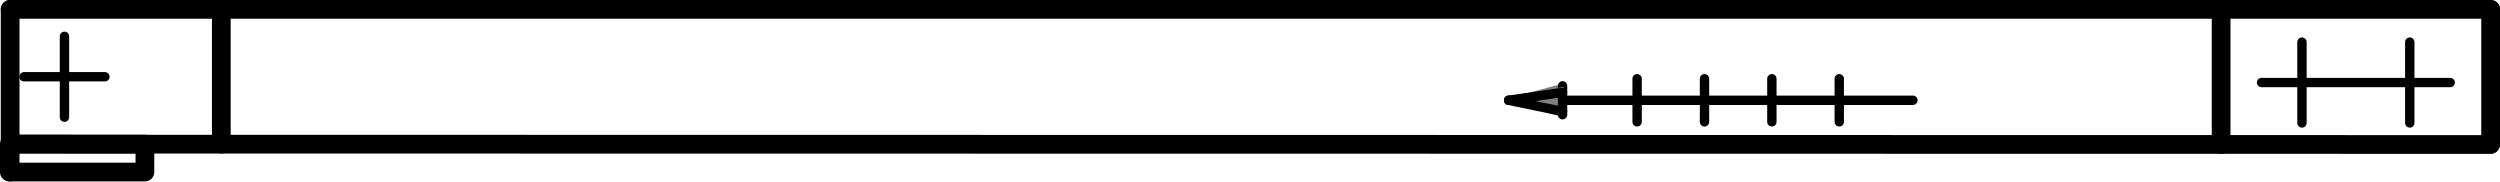
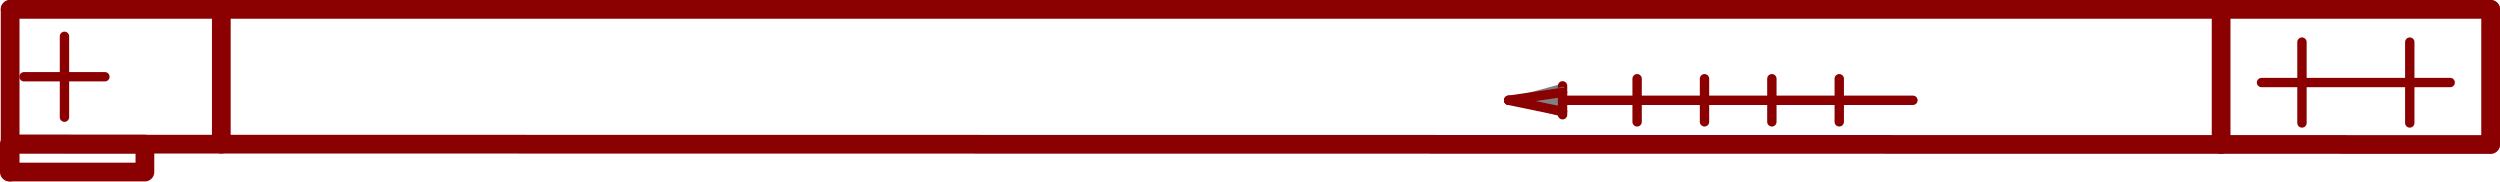
<svg xmlns="http://www.w3.org/2000/svg" viewBox="0 0 1513.33 109.81" width="1513.33" height="109.81" version="1.1" id="svg96">
  <defs id="defs64">
    <marker id="DistanceX" orient="auto" refX="0" refY="0" style="overflow:visible">
-       <path d="M 3,-3 -3,3 M 0,-5 V 5" style="stroke:#000000;stroke-width:0.5" id="path1" />
+       <path d="M 3,-3 -3,3 M 0,-5 V 5" style="stroke:#8b0000;stroke-width:0.5" id="path1" />
    </marker>
    <pattern id="Hatch" patternUnits="userSpaceOnUse" width="8" height="8" x="0" y="0">
-       <path d="M8 4 l-4,4" stroke="#000000" stroke-width="0.25" linecap="square" id="path2" />
-       <path d="M6 2 l-4,4" stroke="#000000" stroke-width="0.25" linecap="square" id="path3" />
-       <path d="M4 0 l-4,4" stroke="#000000" stroke-width="0.25" linecap="square" id="path4" />
+       <path d="M8 4 l-4,4" stroke="darkred" stroke-width="0.25" linecap="square" id="path2" />
+       <path d="M6 2 l-4,4" stroke="darkred" stroke-width="0.25" linecap="square" id="path3" />
+       <path d="M4 0 l-4,4" stroke="darkred" stroke-width="0.25" linecap="square" id="path4" />
    </pattern>
    <symbol id="*Model_Space" />
    <symbol id="*Paper_Space" />
    <symbol id="*Paper_Space0" />
    <symbol id="KDIMARROW_00">
-       <path style="fill:none;stroke:#000000;stroke-linecap:round" d="M 0,1122.52 H -3.78" id="path5" />
+       <path style="fill:none;stroke:#8b0000;stroke-linecap:round" d="M 0,1122.52 H -3.78" id="path5" />
    </symbol>
    <symbol id="KDIMARROW_01">
-       <path style="fill:none;stroke:#000000;stroke-linecap:round" d="m 0,1122.52 -18.898,2.49" id="path6" />
-       <path style="fill:none;stroke:#000000;stroke-linecap:round" d="m -18.898,1125.01 1.89,-2.49" id="path7" />
-       <path style="fill:none;stroke:#000000;stroke-linecap:round" d="m -17.008,1122.52 -1.89,-2.49" id="path8" />
-       <path style="fill:none;stroke:#000000;stroke-linecap:round" d="M -18.898,1120.03 0,1122.52" id="path9" />
+       <path style="fill:none;stroke:#8b0000;stroke-linecap:round" d="m 0,1122.52 -18.898,2.49" id="path6" />
+       <path style="fill:none;stroke:#8b0000;stroke-linecap:round" d="m -18.898,1125.01 1.89,-2.49" id="path7" />
+       <path style="fill:none;stroke:#8b0000;stroke-linecap:round" d="m -17.008,1122.52 -1.89,-2.49" id="path8" />
+       <path style="fill:none;stroke:#8b0000;stroke-linecap:round" d="M -18.898,1120.03 0,1122.52" id="path9" />
      <path d="M -18.898,1125.008 0,1122.52 l -18.898,-2.488 1.89,2.488 z" style="fill:#000000" id="path10" />
-       <path style="fill:none;stroke:#000000;stroke-linecap:round" d="M 0,1122.52 H -3.78" id="path11" />
+       <path style="fill:none;stroke:#8b0000;stroke-linecap:round" d="M 0,1122.52 H -3.78" id="path11" />
    </symbol>
    <symbol id="KDIMARROW_02">
-       <path style="fill:none;stroke:#000000;stroke-linecap:round" d="m 0,1122.52 18.898,2.49" id="path12" />
-       <path style="fill:none;stroke:#000000;stroke-linecap:round" d="m 18.898,1125.01 -1.89,-2.49" id="path13" />
-       <path style="fill:none;stroke:#000000;stroke-linecap:round" d="m 17.008,1122.52 1.89,-2.49" id="path14" />
-       <path style="fill:none;stroke:#000000;stroke-linecap:round" d="M 18.898,1120.03 0,1122.52" id="path15" />
-       <path style="fill:none;stroke:#000000;stroke-linecap:round" d="M 0,1122.52 H 26.457" id="path16" />
+       <path style="fill:none;stroke:#8b0000;stroke-linecap:round" d="m 0,1122.52 18.898,2.49" id="path12" />
+       <path style="fill:none;stroke:#8b0000;stroke-linecap:round" d="m 18.898,1125.01 -1.89,-2.49" id="path13" />
+       <path style="fill:none;stroke:#8b0000;stroke-linecap:round" d="m 17.008,1122.52 1.89,-2.49" id="path14" />
+       <path style="fill:none;stroke:#8b0000;stroke-linecap:round" d="M 18.898,1120.03 0,1122.52" id="path15" />
+       <path style="fill:none;stroke:#8b0000;stroke-linecap:round" d="M 0,1122.52 H 26.457" id="path16" />
      <path d="m 17.008,1122.52 1.89,-2.488 L 0,1122.52 l 18.898,2.488 z" style="fill:#000000" id="path17" />
-       <path style="fill:none;stroke:#000000;stroke-linecap:round" d="M 0,1122.52 H -3.78" id="path18" />
+       <path style="fill:none;stroke:#8b0000;stroke-linecap:round" d="M 0,1122.52 H -3.78" id="path18" />
    </symbol>
    <symbol id="KDIMARROW_03">
-       <path style="fill:none;stroke:#000000;stroke-linecap:round" d="m -4.008,1126.53 8.016,-8.02" id="path19" />
-       <path style="fill:none;stroke:#000000;stroke-linecap:round" d="M 0,1122.52 H 7.559" id="path20" />
-       <path style="fill:none;stroke:#000000;stroke-linecap:round" d="M 0,1122.52 H -3.78" id="path21" />
+       <path style="fill:none;stroke:#8b0000;stroke-linecap:round" d="m -4.008,1126.53 8.016,-8.02" id="path19" />
+       <path style="fill:none;stroke:#8b0000;stroke-linecap:round" d="M 0,1122.52 H 7.559" id="path20" />
+       <path style="fill:none;stroke:#8b0000;stroke-linecap:round" d="M 0,1122.52 H -3.78" id="path21" />
    </symbol>
    <symbol id="KDIMARROW_04">
-       <path d="M -0.945,1122.52 0,1123.465 0.945,1122.52 0,1121.575 l -0.945,0.945 H -1.89 L 0,1124.409 1.89,1122.52 0,1120.63 l -1.89,1.89 H -2.835 L 0,1125.354 2.835,1122.52 0,1119.685 l -2.835,2.835" style="fill:none;stroke:#000000;stroke-linecap:round" id="path22" />
-       <path d="M -0.945,1122.52 0,1123.465 0.945,1122.52 0,1121.575 l -0.945,0.945 H -1.89 L 0,1124.409 1.89,1122.52 0,1120.63 l -1.89,1.89 H -2.835 L 0,1125.354 2.835,1122.52 0,1119.685 l -2.835,2.835" style="fill:none;stroke:#000000;stroke-linecap:round" id="path23" />
-       <path style="fill:none;stroke:#000000;stroke-linecap:round" d="M 0,1122.52 H -3.78" id="path24" />
+       <path d="M -0.945,1122.52 0,1123.465 0.945,1122.52 0,1121.575 l -0.945,0.945 H -1.89 L 0,1124.409 1.89,1122.52 0,1120.63 l -1.89,1.89 H -2.835 L 0,1125.354 2.835,1122.52 0,1119.685 l -2.835,2.835" style="fill:none;stroke:#8b0000;stroke-linecap:round" id="path22" />
+       <path d="M -0.945,1122.52 0,1123.465 0.945,1122.52 0,1121.575 l -0.945,0.945 H -1.89 L 0,1124.409 1.89,1122.52 0,1120.63 l -1.89,1.89 H -2.835 L 0,1125.354 2.835,1122.52 0,1119.685 l -2.835,2.835" style="fill:none;stroke:#8b0000;stroke-linecap:round" id="path23" />
+       <path style="fill:none;stroke:#8b0000;stroke-linecap:round" d="M 0,1122.52 H -3.78" id="path24" />
    </symbol>
    <symbol id="KDIMARROW_05">
-       <path style="fill:none;stroke:#000000;stroke-linecap:round" d="m 0,1122.52 -18.898,2.49" id="path25" />
-       <path style="fill:none;stroke:#000000;stroke-linecap:round" d="m -18.898,1125.01 v -2.49" id="path26" />
-       <path style="fill:none;stroke:#000000;stroke-linecap:round" d="m -18.898,1122.52 v -2.49" id="path27" />
-       <path style="fill:none;stroke:#000000;stroke-linecap:round" d="M -18.898,1120.03 0,1122.52" id="path28" />
+       <path style="fill:none;stroke:#8b0000;stroke-linecap:round" d="m 0,1122.52 -18.898,2.49" id="path25" />
+       <path style="fill:none;stroke:#8b0000;stroke-linecap:round" d="m -18.898,1125.01 v -2.49" id="path26" />
+       <path style="fill:none;stroke:#8b0000;stroke-linecap:round" d="m -18.898,1122.52 v -2.49" id="path27" />
+       <path style="fill:none;stroke:#8b0000;stroke-linecap:round" d="M -18.898,1120.03 0,1122.52" id="path28" />
      <path d="m 0,1122.52 -18.898,-2.488 v 2.488 2.488 z" style="fill:#000000" id="path29" />
-       <path style="fill:none;stroke:#000000;stroke-linecap:round" d="M 0,1122.52 H -3.78" id="path30" />
+       <path style="fill:none;stroke:#8b0000;stroke-linecap:round" d="M 0,1122.52 H -3.78" id="path30" />
    </symbol>
    <symbol id="KDIMARROW_06">
-       <path style="fill:none;stroke:#000000;stroke-linecap:round" d="m 0,1122.52 18.898,2.49" id="path31" />
-       <path style="fill:none;stroke:#000000;stroke-linecap:round" d="m 18.898,1125.01 v -2.49" id="path32" />
-       <path style="fill:none;stroke:#000000;stroke-linecap:round" d="m 18.898,1122.52 v -2.49" id="path33" />
-       <path style="fill:none;stroke:#000000;stroke-linecap:round" d="M 18.898,1120.03 0,1122.52" id="path34" />
-       <path style="fill:none;stroke:#000000;stroke-linecap:round" d="M 0,1122.52 H 26.457" id="path35" />
+       <path style="fill:none;stroke:#8b0000;stroke-linecap:round" d="m 0,1122.52 18.898,2.49" id="path31" />
+       <path style="fill:none;stroke:#8b0000;stroke-linecap:round" d="m 18.898,1125.01 v -2.49" id="path32" />
+       <path style="fill:none;stroke:#8b0000;stroke-linecap:round" d="m 18.898,1122.52 v -2.49" id="path33" />
+       <path style="fill:none;stroke:#8b0000;stroke-linecap:round" d="M 18.898,1120.03 0,1122.52" id="path34" />
+       <path style="fill:none;stroke:#8b0000;stroke-linecap:round" d="M 0,1122.52 H 26.457" id="path35" />
      <path d="m 18.898,1122.52 v -2.488 L 0,1122.52 l 18.898,2.488 z" style="fill:#000000" id="path36" />
-       <path style="fill:none;stroke:#000000;stroke-linecap:round" d="M 0,1122.52 H -3.78" id="path37" />
+       <path style="fill:none;stroke:#8b0000;stroke-linecap:round" d="M 0,1122.52 H -3.78" id="path37" />
    </symbol>
    <symbol id="KDIMARROW_07">
-       <path style="fill:none;stroke:#000000;stroke-linecap:round" d="m 0,1122.52 -18.898,2.49" id="path38" />
-       <path style="fill:none;stroke:#000000;stroke-linecap:round" d="m 0,1122.52 -18.898,-2.49" id="path39" />
-       <path style="fill:none;stroke:#000000;stroke-linecap:round" d="M 0,1122.52 H -3.78" id="path40" />
+       <path style="fill:none;stroke:#8b0000;stroke-linecap:round" d="m 0,1122.52 -18.898,2.49" id="path38" />
+       <path style="fill:none;stroke:#8b0000;stroke-linecap:round" d="m 0,1122.52 -18.898,-2.49" id="path39" />
+       <path style="fill:none;stroke:#8b0000;stroke-linecap:round" d="M 0,1122.52 H -3.78" id="path40" />
    </symbol>
    <symbol id="KDIMARROW_08">
-       <path style="fill:none;stroke:#000000;stroke-linecap:round" d="m 0,1122.52 18.898,2.49" id="path41" />
-       <path style="fill:none;stroke:#000000;stroke-linecap:round" d="m 0,1122.52 18.898,-2.49" id="path42" />
-       <path style="fill:none;stroke:#000000;stroke-linecap:round" d="M 0,1122.52 H 26.457" id="path43" />
-       <path style="fill:none;stroke:#000000;stroke-linecap:round" d="M 0,1122.52 H -3.78" id="path44" />
+       <path style="fill:none;stroke:#8b0000;stroke-linecap:round" d="m 0,1122.52 18.898,2.49" id="path41" />
+       <path style="fill:none;stroke:#8b0000;stroke-linecap:round" d="m 0,1122.52 18.898,-2.49" id="path42" />
+       <path style="fill:none;stroke:#8b0000;stroke-linecap:round" d="M 0,1122.52 H 26.457" id="path43" />
+       <path style="fill:none;stroke:#8b0000;stroke-linecap:round" d="M 0,1122.52 H -3.78" id="path44" />
    </symbol>
    <symbol id="KDIMARROW_09">
-       <path style="fill:none;stroke:#000000;stroke-linecap:round" d="m 0,1122.52 -7.559,7.56" id="path45" />
-       <path style="fill:none;stroke:#000000;stroke-linecap:round" d="m 0,1122.52 -7.559,-7.56" id="path46" />
-       <path style="fill:none;stroke:#000000;stroke-linecap:round" d="M 0,1122.52 H -3.78" id="path47" />
+       <path style="fill:none;stroke:#8b0000;stroke-linecap:round" d="m 0,1122.52 -7.559,7.56" id="path45" />
+       <path style="fill:none;stroke:#8b0000;stroke-linecap:round" d="m 0,1122.52 -7.559,-7.56" id="path46" />
+       <path style="fill:none;stroke:#8b0000;stroke-linecap:round" d="M 0,1122.52 H -3.78" id="path47" />
    </symbol>
    <symbol id="KDIMARROW_10">
-       <path style="fill:none;stroke:#000000;stroke-linecap:round" d="m 0,1122.52 7.559,7.56" id="path48" />
-       <path style="fill:none;stroke:#000000;stroke-linecap:round" d="m 0,1122.52 7.559,-7.56" id="path49" />
-       <path style="fill:none;stroke:#000000;stroke-linecap:round" d="M 0,1122.52 H 15.118" id="path50" />
-       <path style="fill:none;stroke:#000000;stroke-linecap:round" d="M 0,1122.52 H -3.78" id="path51" />
+       <path style="fill:none;stroke:#8b0000;stroke-linecap:round" d="m 0,1122.52 7.559,7.56" id="path48" />
+       <path style="fill:none;stroke:#8b0000;stroke-linecap:round" d="m 0,1122.52 7.559,-7.56" id="path49" />
+       <path style="fill:none;stroke:#8b0000;stroke-linecap:round" d="M 0,1122.52 H 15.118" id="path50" />
+       <path style="fill:none;stroke:#8b0000;stroke-linecap:round" d="M 0,1122.52 H -3.78" id="path51" />
    </symbol>
    <symbol id="KDIMARROW_11">
-       <path d="m 9.449,1122.52 a 9.449,9.449 0 0 0 -18.898,0 9.449,9.449 0 0 0 18.898,0 z" style="fill:none;stroke:#000000;stroke-linecap:round" id="path52" />
-       <path d="m 9.449,1122.52 a 9.449,9.449 0 0 0 -18.898,0 9.449,9.449 0 0 0 18.898,0 z" style="fill:none;stroke:#000000;stroke-linecap:round" id="path53" />
-       <path style="fill:none;stroke:#000000;stroke-linecap:round" d="M 0,1122.52 H -3.78" id="path54" />
+       <path d="m 9.449,1122.52 a 9.449,9.449 0 0 0 -18.898,0 9.449,9.449 0 0 0 18.898,0 z" style="fill:none;stroke:#8b0000;stroke-linecap:round" id="path52" />
+       <path d="m 9.449,1122.52 a 9.449,9.449 0 0 0 -18.898,0 9.449,9.449 0 0 0 18.898,0 z" style="fill:none;stroke:#8b0000;stroke-linecap:round" id="path53" />
+       <path style="fill:none;stroke:#8b0000;stroke-linecap:round" d="M 0,1122.52 H -3.78" id="path54" />
    </symbol>
    <symbol id="KDIMARROW_12">
-       <path d="m 5.669,1122.52 a 5.669,5.669 0 0 0 -11.339,0 5.669,5.669 0 0 0 11.339,0 z" style="fill:none;stroke:#000000;stroke-linecap:round" id="path55" />
-       <path d="m 5.669,1122.52 a 5.669,5.669 0 0 0 -11.339,0 5.669,5.669 0 0 0 11.339,0 z" style="fill:none;stroke:#000000;stroke-linecap:round" id="path56" />
-       <path style="fill:none;stroke:#000000;stroke-linecap:round" d="M 0,1122.52 H -3.78" id="path57" />
+       <path d="m 5.669,1122.52 a 5.669,5.669 0 0 0 -11.339,0 5.669,5.669 0 0 0 11.339,0 z" style="fill:none;stroke:#8b0000;stroke-linecap:round" id="path55" />
+       <path d="m 5.669,1122.52 a 5.669,5.669 0 0 0 -11.339,0 5.669,5.669 0 0 0 11.339,0 z" style="fill:none;stroke:#8b0000;stroke-linecap:round" id="path56" />
+       <path style="fill:none;stroke:#8b0000;stroke-linecap:round" d="M 0,1122.52 H -3.78" id="path57" />
    </symbol>
    <symbol id="KDIMARROW_13">
-       <path style="fill:none;stroke:#000000;stroke-linecap:round" d="m -4.008,1118.51 8.016,8.02" id="path58" />
-       <path style="fill:none;stroke:#000000;stroke-linecap:round" d="M 0,1122.52 H 7.559" id="path59" />
-       <path style="fill:none;stroke:#000000;stroke-linecap:round" d="M 0,1122.52 H -3.78" id="path60" />
+       <path style="fill:none;stroke:#8b0000;stroke-linecap:round" d="m -4.008,1118.51 8.016,8.02" id="path58" />
+       <path style="fill:none;stroke:#8b0000;stroke-linecap:round" d="M 0,1122.52 H 7.559" id="path59" />
+       <path style="fill:none;stroke:#8b0000;stroke-linecap:round" d="M 0,1122.52 H -3.78" id="path60" />
    </symbol>
    <symbol id="U0">
-       <path style="fill:none;stroke:#000000;stroke-linecap:round" d="M 0,1122.52 V 0" id="path61" />
-       <path style="fill:none;stroke:#000000;stroke-linecap:round" d="M 0,0 H 1587.4" id="path62" />
-       <path style="fill:none;stroke:#000000;stroke-linecap:round" d="M 1587.4,0 V 1122.52" id="path63" />
-       <path style="fill:none;stroke:#000000;stroke-linecap:round" d="M 1587.4,1122.52 H 0" id="path64" />
+       <path style="fill:none;stroke:#8b0000;stroke-linecap:round" d="M 0,1122.52 V 0" id="path61" />
+       <path style="fill:none;stroke:#8b0000;stroke-linecap:round" d="M 0,0 H 1587.4" id="path62" />
+       <path style="fill:none;stroke:#8b0000;stroke-linecap:round" d="M 1587.4,0 V 1122.52" id="path63" />
+       <path style="fill:none;stroke:#8b0000;stroke-linecap:round" d="M 1587.4,1122.52 H 0" id="path64" />
    </symbol>
  </defs>
  <g id="g95" transform="translate(-35.19967,-428.4857)">
-     <path style="fill:none;stroke:#000000;stroke-width:11.339;stroke-linecap:round;stroke-linejoin:round;stroke-dasharray:none;stroke-opacity:1" d="M 1542.86,515.948 41.34,515.73" id="path66" />
-     <path style="fill:none;stroke:#000000;stroke-width:11.339;stroke-linecap:round;stroke-linejoin:round;stroke-dasharray:none;stroke-opacity:1" d="M 1542.86,434.155 H 41.34" id="path67" />
-     <path style="fill:none;stroke:#000000;stroke-width:11.339;stroke-linecap:round;stroke-linejoin:round;stroke-dasharray:none;stroke-opacity:1" d="m 41.34,434.155 v 98.471" id="path68" />
+     <path style="fill:none;stroke:#8b0000;stroke-width:11.339;stroke-linecap:round;stroke-linejoin:round;stroke-dasharray:none;stroke-opacity:1" d="M 1542.86,515.948 41.34,515.73" id="path66" />
+     <path style="fill:none;stroke:#8b0000;stroke-width:11.339;stroke-linecap:round;stroke-linejoin:round;stroke-dasharray:none;stroke-opacity:1" d="M 1542.86,434.155 H 41.34" id="path67" />
+     <path style="fill:none;stroke:#8b0000;stroke-width:11.339;stroke-linecap:round;stroke-linejoin:round;stroke-dasharray:none;stroke-opacity:1" d="m 41.34,434.155 v 98.471" id="path68" />
    <path style="fill:none;stroke:#0000ff;stroke-width:4.285;stroke-linecap:round" d="m 122.915,515.73 v 16.896" id="path69" />
    <path style="fill:none;stroke:#0000ff;stroke-width:4.285;stroke-linecap:round" d="M 122.915,532.626 H 41.34" id="path70" />
-     <path style="fill:none;stroke:#000000;stroke-width:5.669;stroke-linecap:round;stroke-linejoin:round;stroke-dasharray:none;stroke-opacity:1" d="M 948.438,489.191 H 1193.16" id="path71" />
-     <path style="fill:none;stroke:#000000;stroke-width:5.669;stroke-linecap:round;stroke-linejoin:round;stroke-dasharray:none;stroke-opacity:1" d="m 1428.65,453.97 v 48.945" id="path72" />
-     <path style="fill:none;stroke:#000000;stroke-width:5.669;stroke-linecap:round;stroke-linejoin:round;stroke-dasharray:none;stroke-opacity:1" d="m 1493.91,453.97 v 48.945" id="path73" />
-     <path style="fill:none;stroke:#000000;stroke-width:5.669;stroke-linecap:round;stroke-linejoin:round;stroke-dasharray:none;stroke-opacity:1" d="M 1148.56,502.243 V 476.139" id="path74" />
-     <path style="fill:none;stroke:#000000;stroke-width:5.669;stroke-linecap:round;stroke-linejoin:round;stroke-dasharray:none;stroke-opacity:1" d="M 1107.77,502.243 V 476.139" id="path75" />
+     <path style="fill:none;stroke:#8b0000;stroke-width:5.669;stroke-linecap:round;stroke-linejoin:round;stroke-dasharray:none;stroke-opacity:1" d="M 948.438,489.191 H 1193.16" id="path71" />
+     <path style="fill:none;stroke:#8b0000;stroke-width:5.669;stroke-linecap:round;stroke-linejoin:round;stroke-dasharray:none;stroke-opacity:1" d="m 1428.65,453.97 v 48.945" id="path72" />
+     <path style="fill:none;stroke:#8b0000;stroke-width:5.669;stroke-linecap:round;stroke-linejoin:round;stroke-dasharray:none;stroke-opacity:1" d="m 1493.91,453.97 v 48.945" id="path73" />
+     <path style="fill:none;stroke:#8b0000;stroke-width:5.669;stroke-linecap:round;stroke-linejoin:round;stroke-dasharray:none;stroke-opacity:1" d="M 1148.56,502.243 V 476.139" id="path74" />
+     <path style="fill:none;stroke:#8b0000;stroke-width:5.669;stroke-linecap:round;stroke-linejoin:round;stroke-dasharray:none;stroke-opacity:1" d="M 1107.77,502.243 V 476.139" id="path75" />
    <path style="fill:none;stroke:#808080;stroke-width:2.571;stroke-linecap:round" d="m 948.438,489.191 32.63,8.743" id="path76" />
    <path style="fill:none;stroke:#808080;stroke-width:2.571;stroke-linecap:round" d="m 948.438,489.191 32.63,-2.855" id="path77" />
    <path style="fill:none;stroke:#808080;stroke-width:2.571;stroke-linecap:round" d="m 948.438,489.191 32.63,-0.95" id="path78" />
    <path style="fill:none;stroke:#808080;stroke-width:2.571;stroke-linecap:round" d="m 948.438,489.191 32.63,0.949" id="path79" />
    <path style="fill:none;stroke:#808080;stroke-width:2.571;stroke-linecap:round" d="m 948.438,489.191 32.63,2.854" id="path80" />
    <path style="fill:none;stroke:#808080;stroke-width:2.571;stroke-linecap:round" d="m 948.438,489.191 32.63,4.779" id="path81" />
-     <path style="fill:none;stroke:#000000;stroke-width:5.669;stroke-linecap:round;stroke-linejoin:round;stroke-dasharray:none;stroke-opacity:1" d="m 948.438,489.191 32.63,6.737" id="path82" />
+     <path style="fill:none;stroke:#8b0000;stroke-width:5.669;stroke-linecap:round;stroke-linejoin:round;stroke-dasharray:none;stroke-opacity:1" d="m 948.438,489.191 32.63,6.737" id="path82" />
    <path style="fill:none;stroke:#808080;stroke-width:2.571;stroke-linecap:round" d="m 948.438,489.191 32.63,-8.743" id="path83" />
-     <path style="fill:none;stroke:#000000;stroke-width:5.669;stroke-linecap:round;stroke-linejoin:round;stroke-dasharray:none;stroke-opacity:1" d="M 981.068,497.934 V 480.448" id="path84" />
+     <path style="fill:none;stroke:#8b0000;stroke-width:5.669;stroke-linecap:round;stroke-linejoin:round;stroke-dasharray:none;stroke-opacity:1" d="M 981.068,497.934 V 480.448" id="path84" />
    <path style="fill:none;stroke:#808080;stroke-width:2.571;stroke-linecap:round" d="m 948.438,489.191 32.63,-6.738" id="path85" />
-     <path style="fill:none;stroke:#000000;stroke-width:5.669;stroke-linecap:round;stroke-linejoin:round;stroke-dasharray:none;stroke-opacity:1" d="m 948.438,489.191 32.63,-4.78" id="path86" />
-     <path style="fill:none;stroke:#000000;stroke-width:5.669;stroke-linecap:round;stroke-linejoin:round;stroke-dasharray:none;stroke-opacity:1" d="M 1026.2,502.243 V 476.139" id="path87" />
-     <path style="fill:none;stroke:#000000;stroke-width:5.669;stroke-linecap:round;stroke-linejoin:round;stroke-dasharray:none;stroke-opacity:1" d="M 1066.99,502.243 V 476.139" id="path88" />
-     <path style="fill:none;stroke:#000000;stroke-width:5.669;stroke-linecap:round;stroke-linejoin:round;stroke-dasharray:none;stroke-dashoffset:0;stroke-opacity:1" d="m 1404.18,478.443 h 114.2" id="path89" />
-     <path style="fill:none;stroke:#000000;stroke-width:11.339;stroke-linecap:round;stroke-linejoin:round;stroke-dasharray:none;stroke-opacity:1" d="m 1379.71,434.392 v 81.575" id="path90" />
-     <path d="M 122.915,515.73 H 40.869 v 16.896 h 82.046 z" style="fill:none;stroke:#000000;stroke-width:11.339;stroke-linecap:round;stroke-linejoin:round;stroke-dasharray:none;stroke-opacity:1" id="path91" />
-     <path style="fill:none;stroke:#000000;stroke-width:11.339;stroke-linecap:round;stroke-linejoin:round;stroke-dasharray:none;stroke-opacity:1" d="M 169.163,434.155 V 515.73" id="path92" />
-     <path style="fill:none;stroke:#000000;stroke-width:5.669;stroke-linecap:round;stroke-linejoin:round;stroke-dasharray:none;stroke-opacity:1" d="M 49.75,474.942 H 98.695" id="path93" />
-     <path style="fill:none;stroke:#000000;stroke-width:5.669;stroke-linecap:round;stroke-linejoin:round;stroke-dasharray:none;stroke-opacity:1" d="m 74.222,450.47 v 48.945" id="path94" />
-     <path style="fill:none;stroke:#000000;stroke-width:11.339;stroke-linecap:round;stroke-linejoin:round;stroke-dasharray:none;stroke-opacity:1" d="M 1542.86,434.155 V 515.73" id="path95" />
+     <path style="fill:none;stroke:#8b0000;stroke-width:5.669;stroke-linecap:round;stroke-linejoin:round;stroke-dasharray:none;stroke-opacity:1" d="m 948.438,489.191 32.63,-4.78" id="path86" />
+     <path style="fill:none;stroke:#8b0000;stroke-width:5.669;stroke-linecap:round;stroke-linejoin:round;stroke-dasharray:none;stroke-opacity:1" d="M 1026.2,502.243 V 476.139" id="path87" />
+     <path style="fill:none;stroke:#8b0000;stroke-width:5.669;stroke-linecap:round;stroke-linejoin:round;stroke-dasharray:none;stroke-opacity:1" d="M 1066.99,502.243 V 476.139" id="path88" />
+     <path style="fill:none;stroke:#8b0000;stroke-width:5.669;stroke-linecap:round;stroke-linejoin:round;stroke-dasharray:none;stroke-dashoffset:0;stroke-opacity:1" d="m 1404.18,478.443 h 114.2" id="path89" />
+     <path style="fill:none;stroke:#8b0000;stroke-width:11.339;stroke-linecap:round;stroke-linejoin:round;stroke-dasharray:none;stroke-opacity:1" d="m 1379.71,434.392 v 81.575" id="path90" />
+     <path d="M 122.915,515.73 H 40.869 v 16.896 h 82.046 z" style="fill:none;stroke:#8b0000;stroke-width:11.339;stroke-linecap:round;stroke-linejoin:round;stroke-dasharray:none;stroke-opacity:1" id="path91" />
+     <path style="fill:none;stroke:#8b0000;stroke-width:11.339;stroke-linecap:round;stroke-linejoin:round;stroke-dasharray:none;stroke-opacity:1" d="M 169.163,434.155 V 515.73" id="path92" />
+     <path style="fill:none;stroke:#8b0000;stroke-width:5.669;stroke-linecap:round;stroke-linejoin:round;stroke-dasharray:none;stroke-opacity:1" d="M 49.75,474.942 H 98.695" id="path93" />
+     <path style="fill:none;stroke:#8b0000;stroke-width:5.669;stroke-linecap:round;stroke-linejoin:round;stroke-dasharray:none;stroke-opacity:1" d="m 74.222,450.47 v 48.945" id="path94" />
+     <path style="fill:none;stroke:#8b0000;stroke-width:11.339;stroke-linecap:round;stroke-linejoin:round;stroke-dasharray:none;stroke-opacity:1" d="M 1542.86,434.155 V 515.73" id="path95" />
  </g>
  <g id="g96" transform="translate(-35.19967,-428.4857)" />
</svg>
